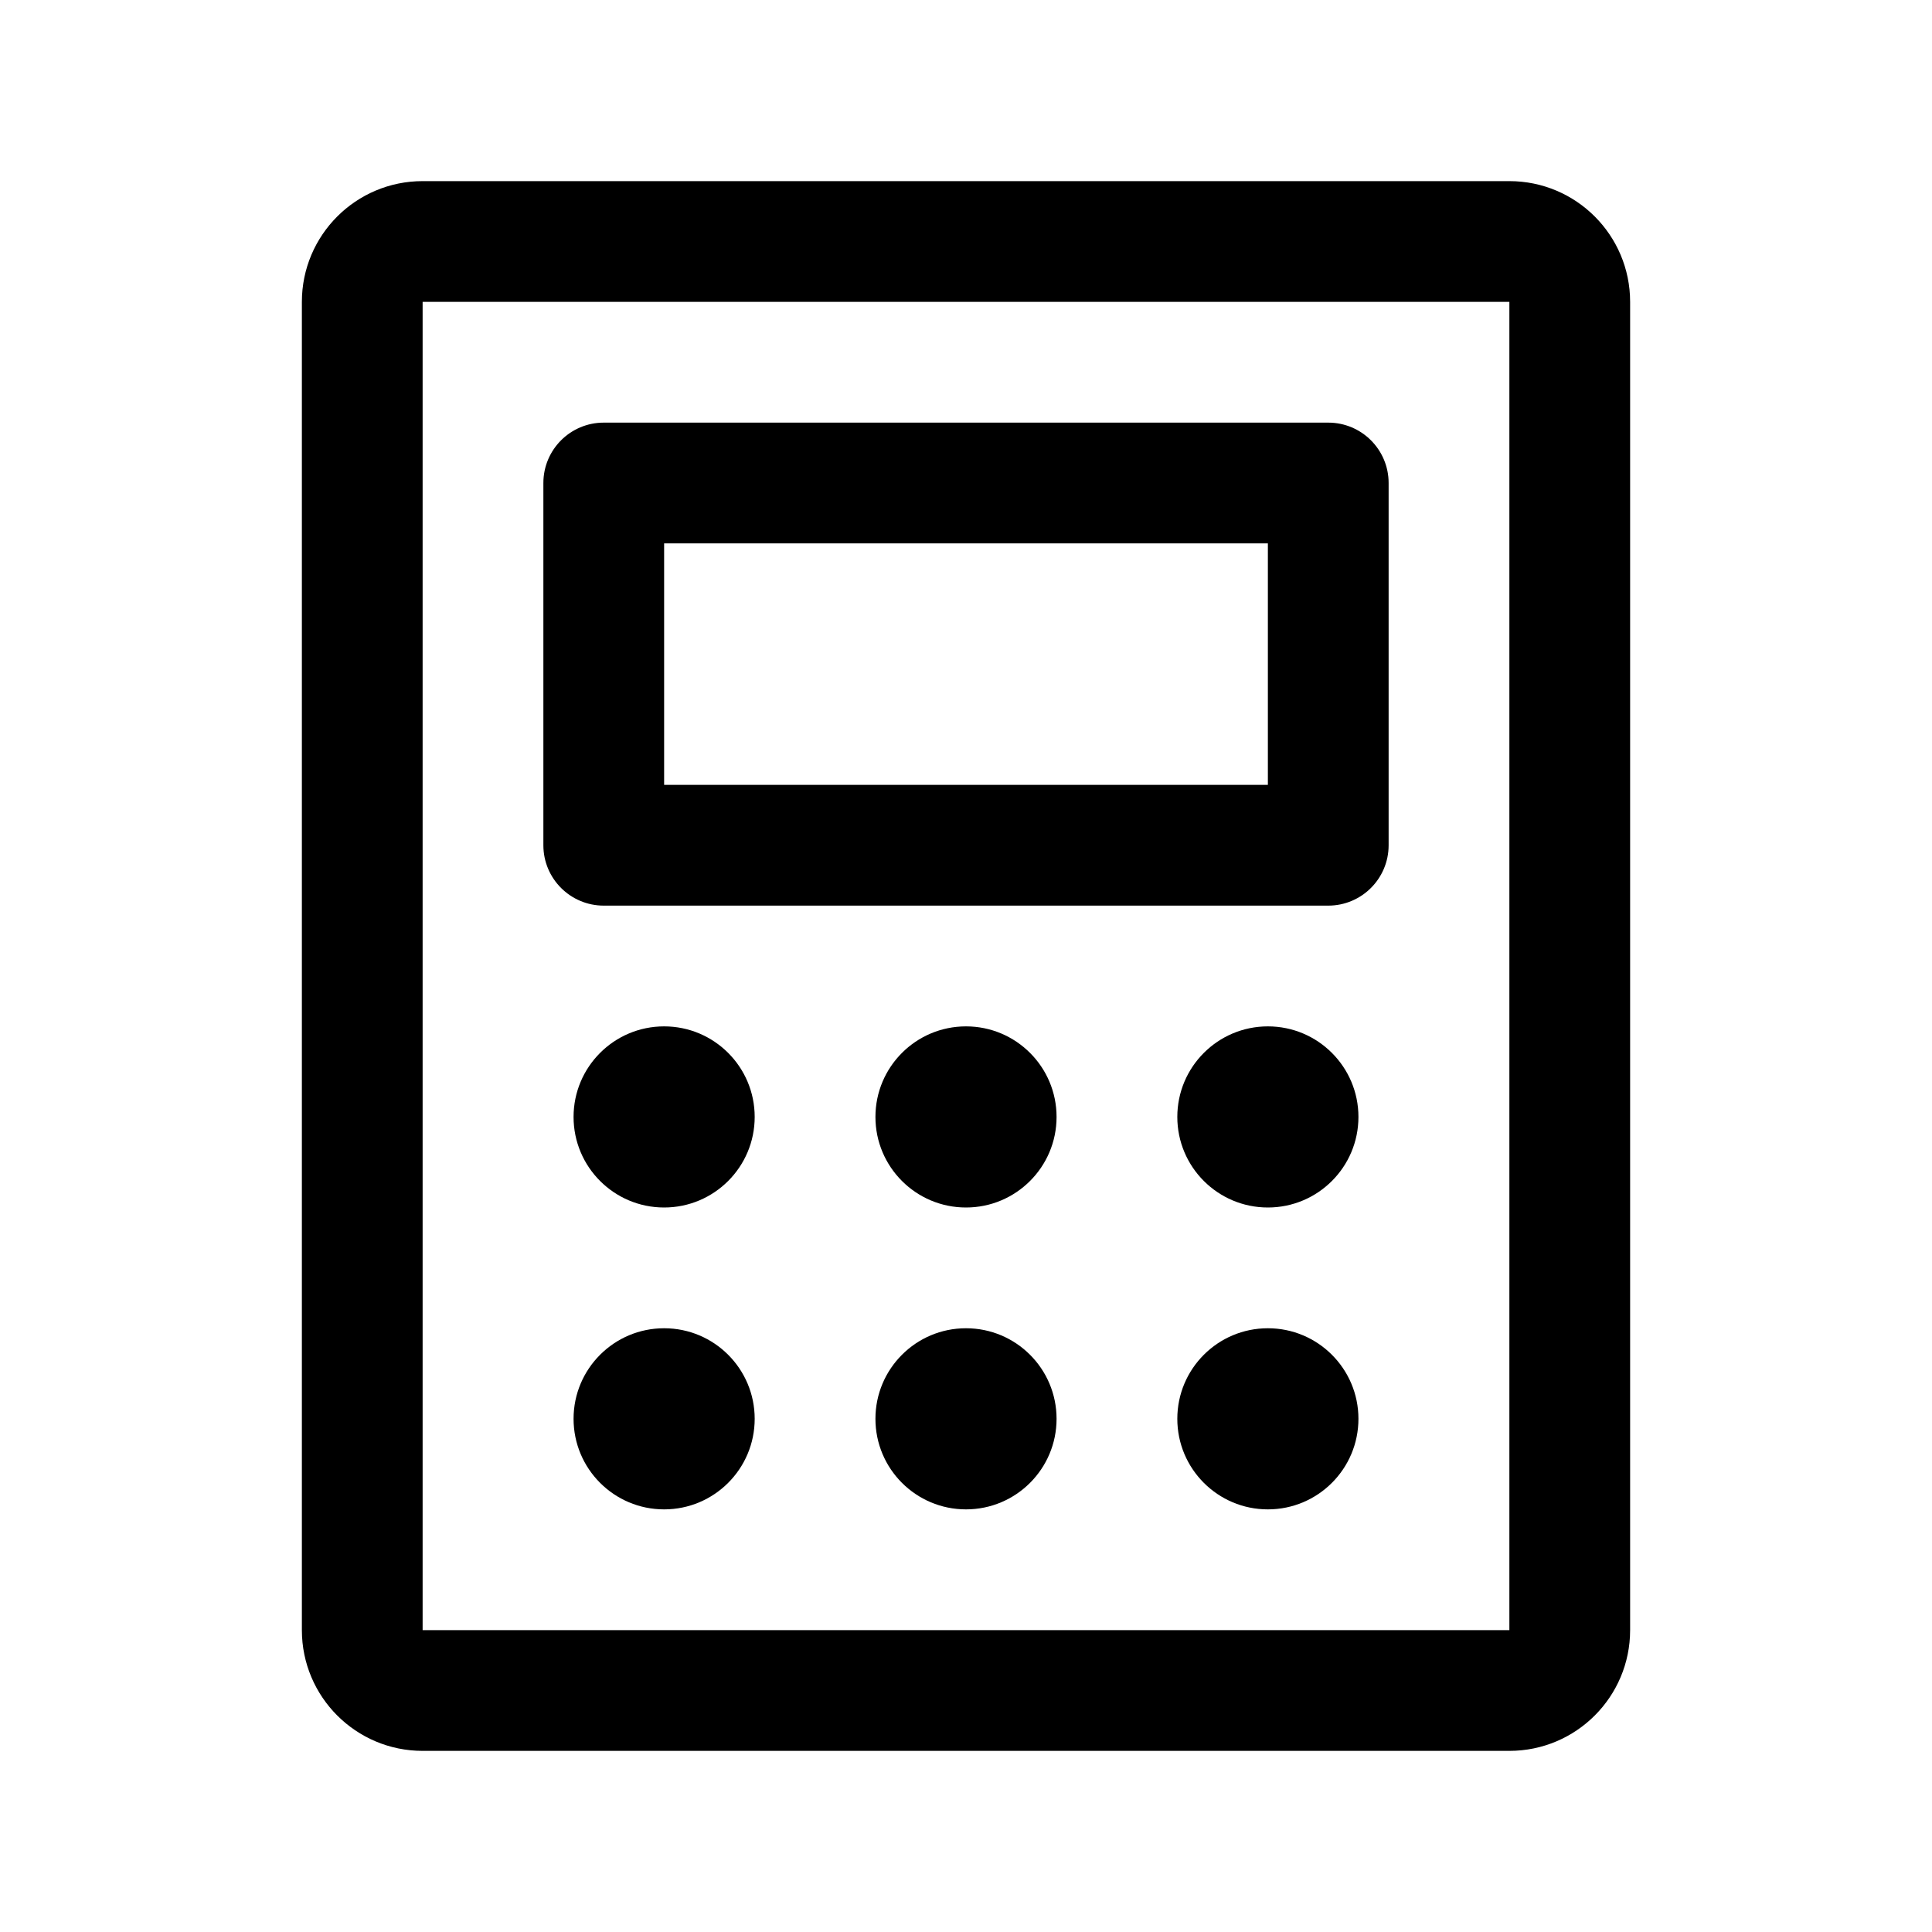
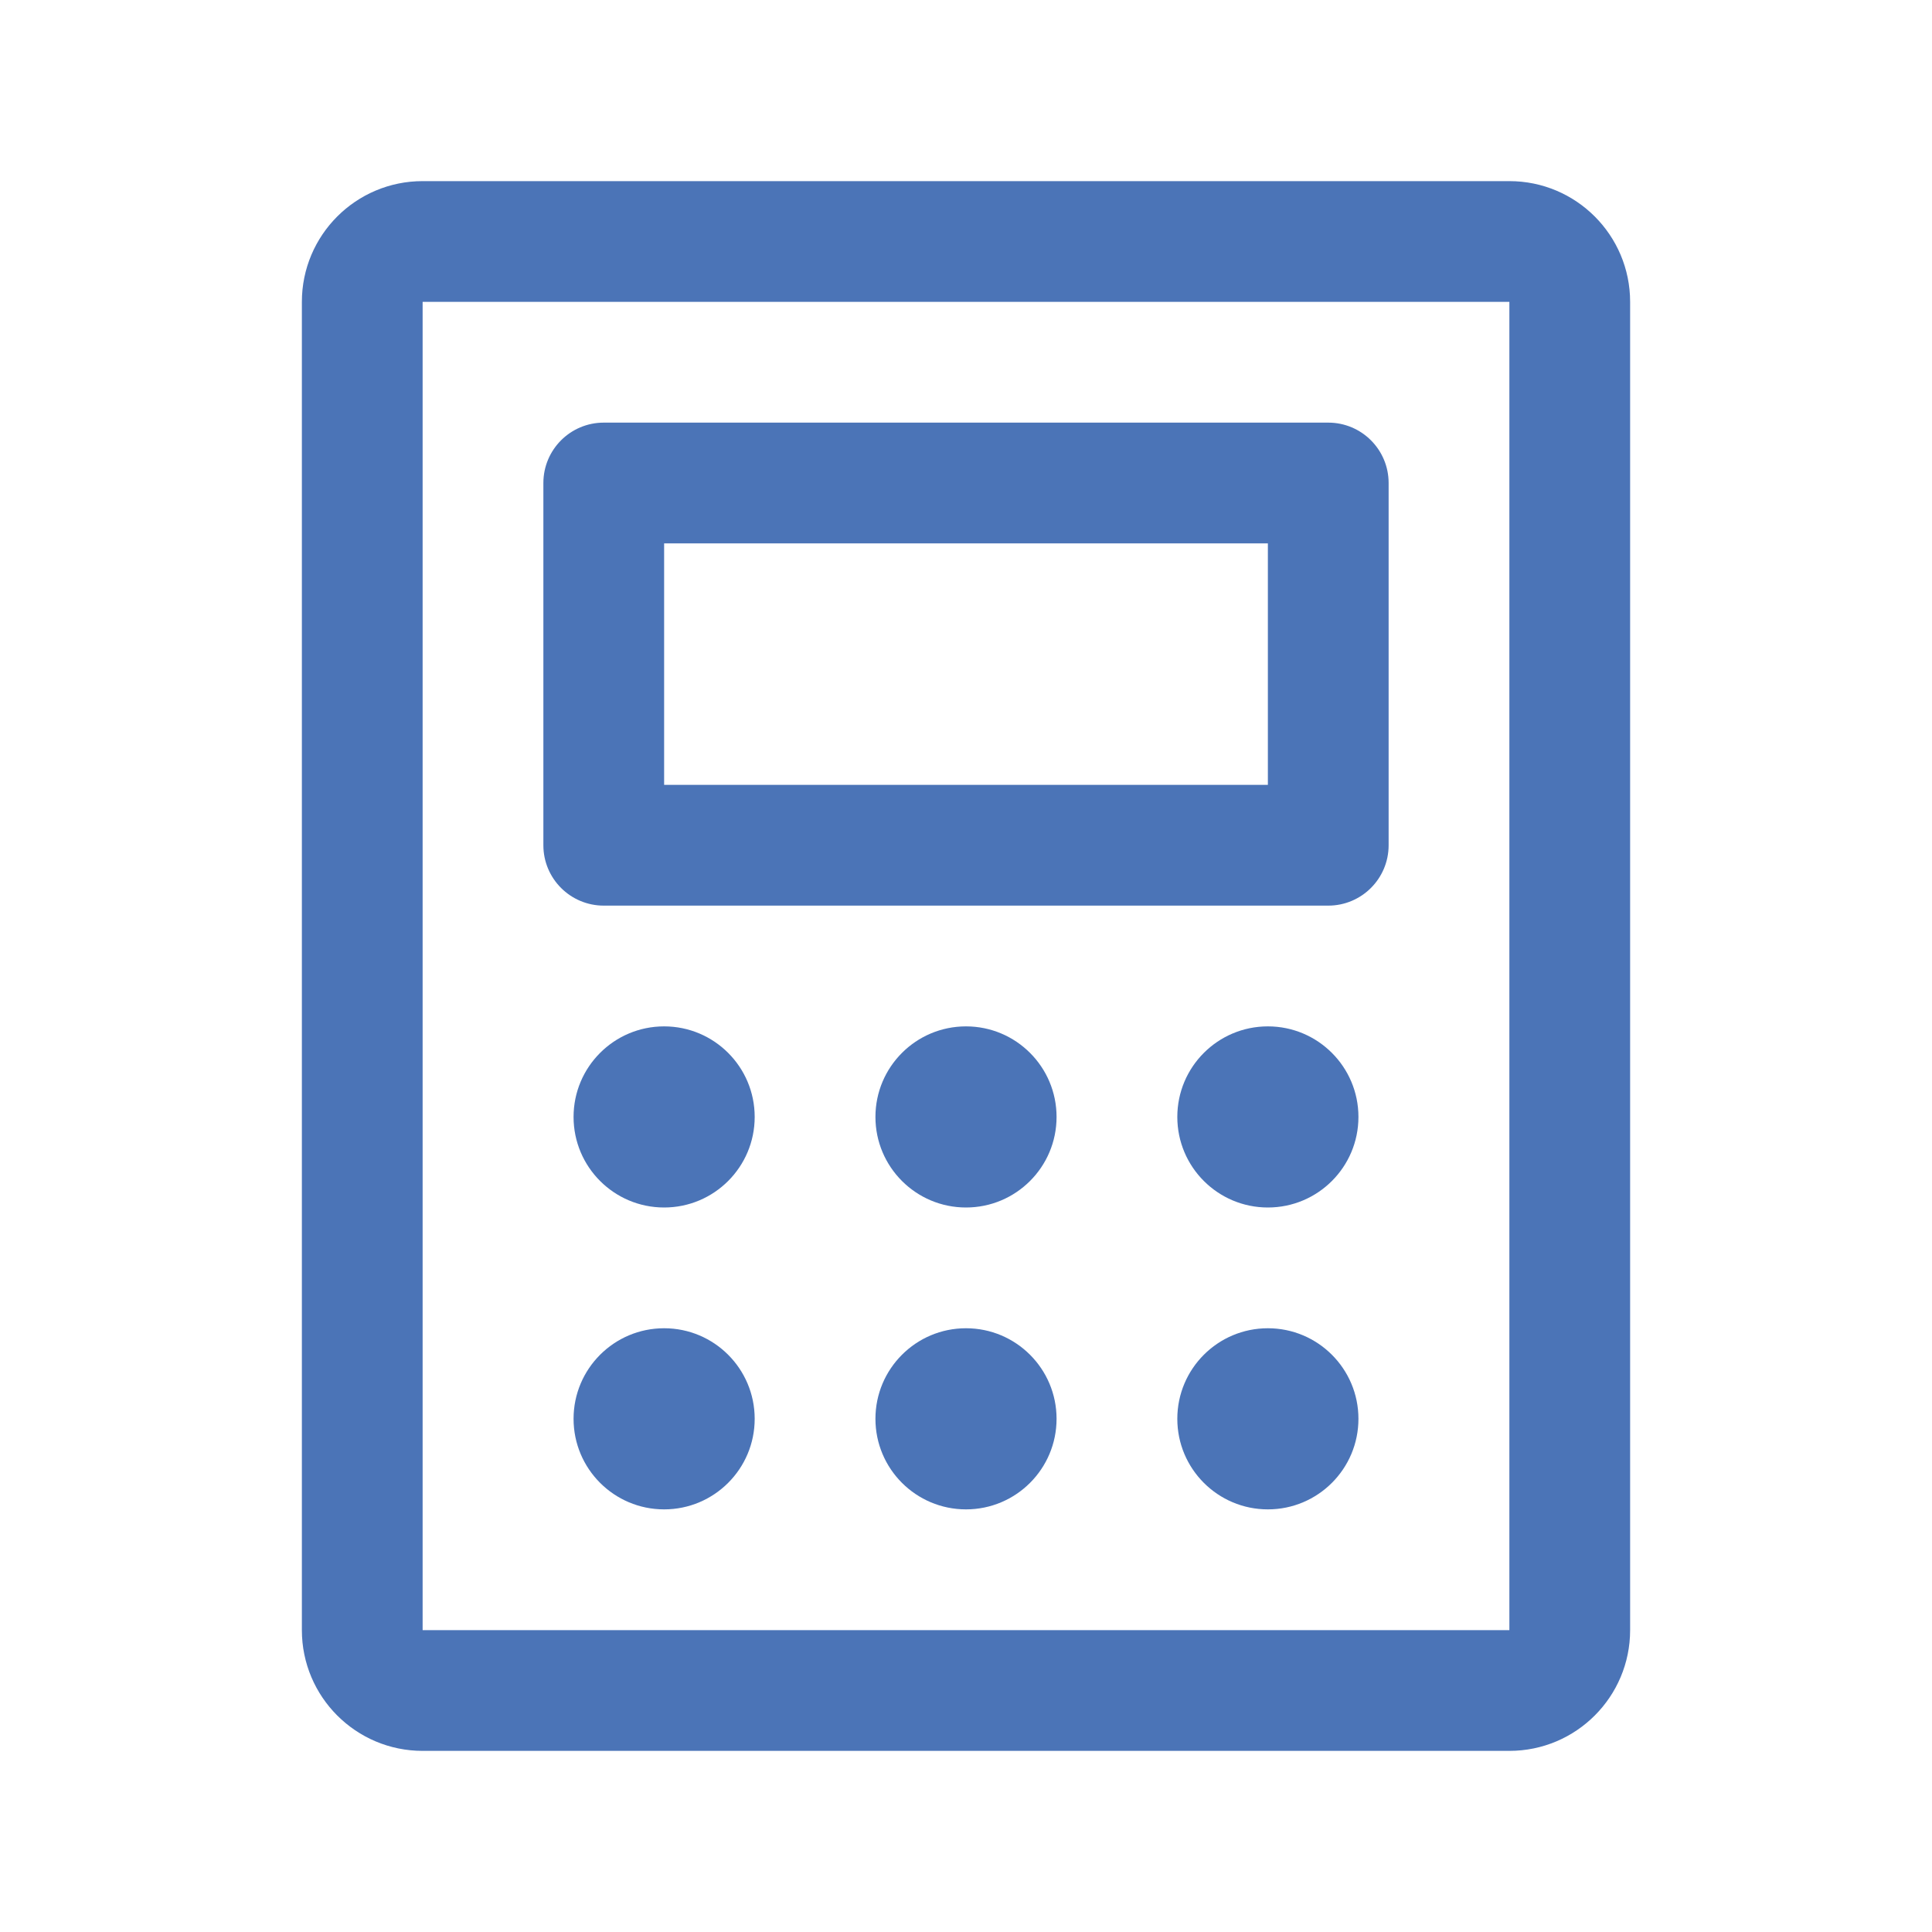
- <svg xmlns="http://www.w3.org/2000/svg" width="32" height="32" fill="#000000" viewBox="0 0 256 256">
+ <svg xmlns="http://www.w3.org/2000/svg" width="32" height="32" fill="#4B74B7" viewBox="0 0 256 256">
  <path d="M80,120h96a8,8,0,0,0,8-8V64a8,8,0,0,0-8-8H80a8,8,0,0,0-8,8v48A8,8,0,0,0,80,120Zm8-48h80v32H88ZM200,24H56A16,16,0,0,0,40,40V216a16,16,0,0,0,16,16H200a16,16,0,0,0,16-16V40A16,16,0,0,0,200,24Zm0,192H56V40H200ZM100,148a12,12,0,1,1-12-12A12,12,0,0,1,100,148Zm40,0a12,12,0,1,1-12-12A12,12,0,0,1,140,148Zm40,0a12,12,0,1,1-12-12A12,12,0,0,1,180,148Zm-80,40a12,12,0,1,1-12-12A12,12,0,0,1,100,188Zm40,0a12,12,0,1,1-12-12A12,12,0,0,1,140,188Zm40,0a12,12,0,1,1-12-12A12,12,0,0,1,180,188Z" />
</svg>
